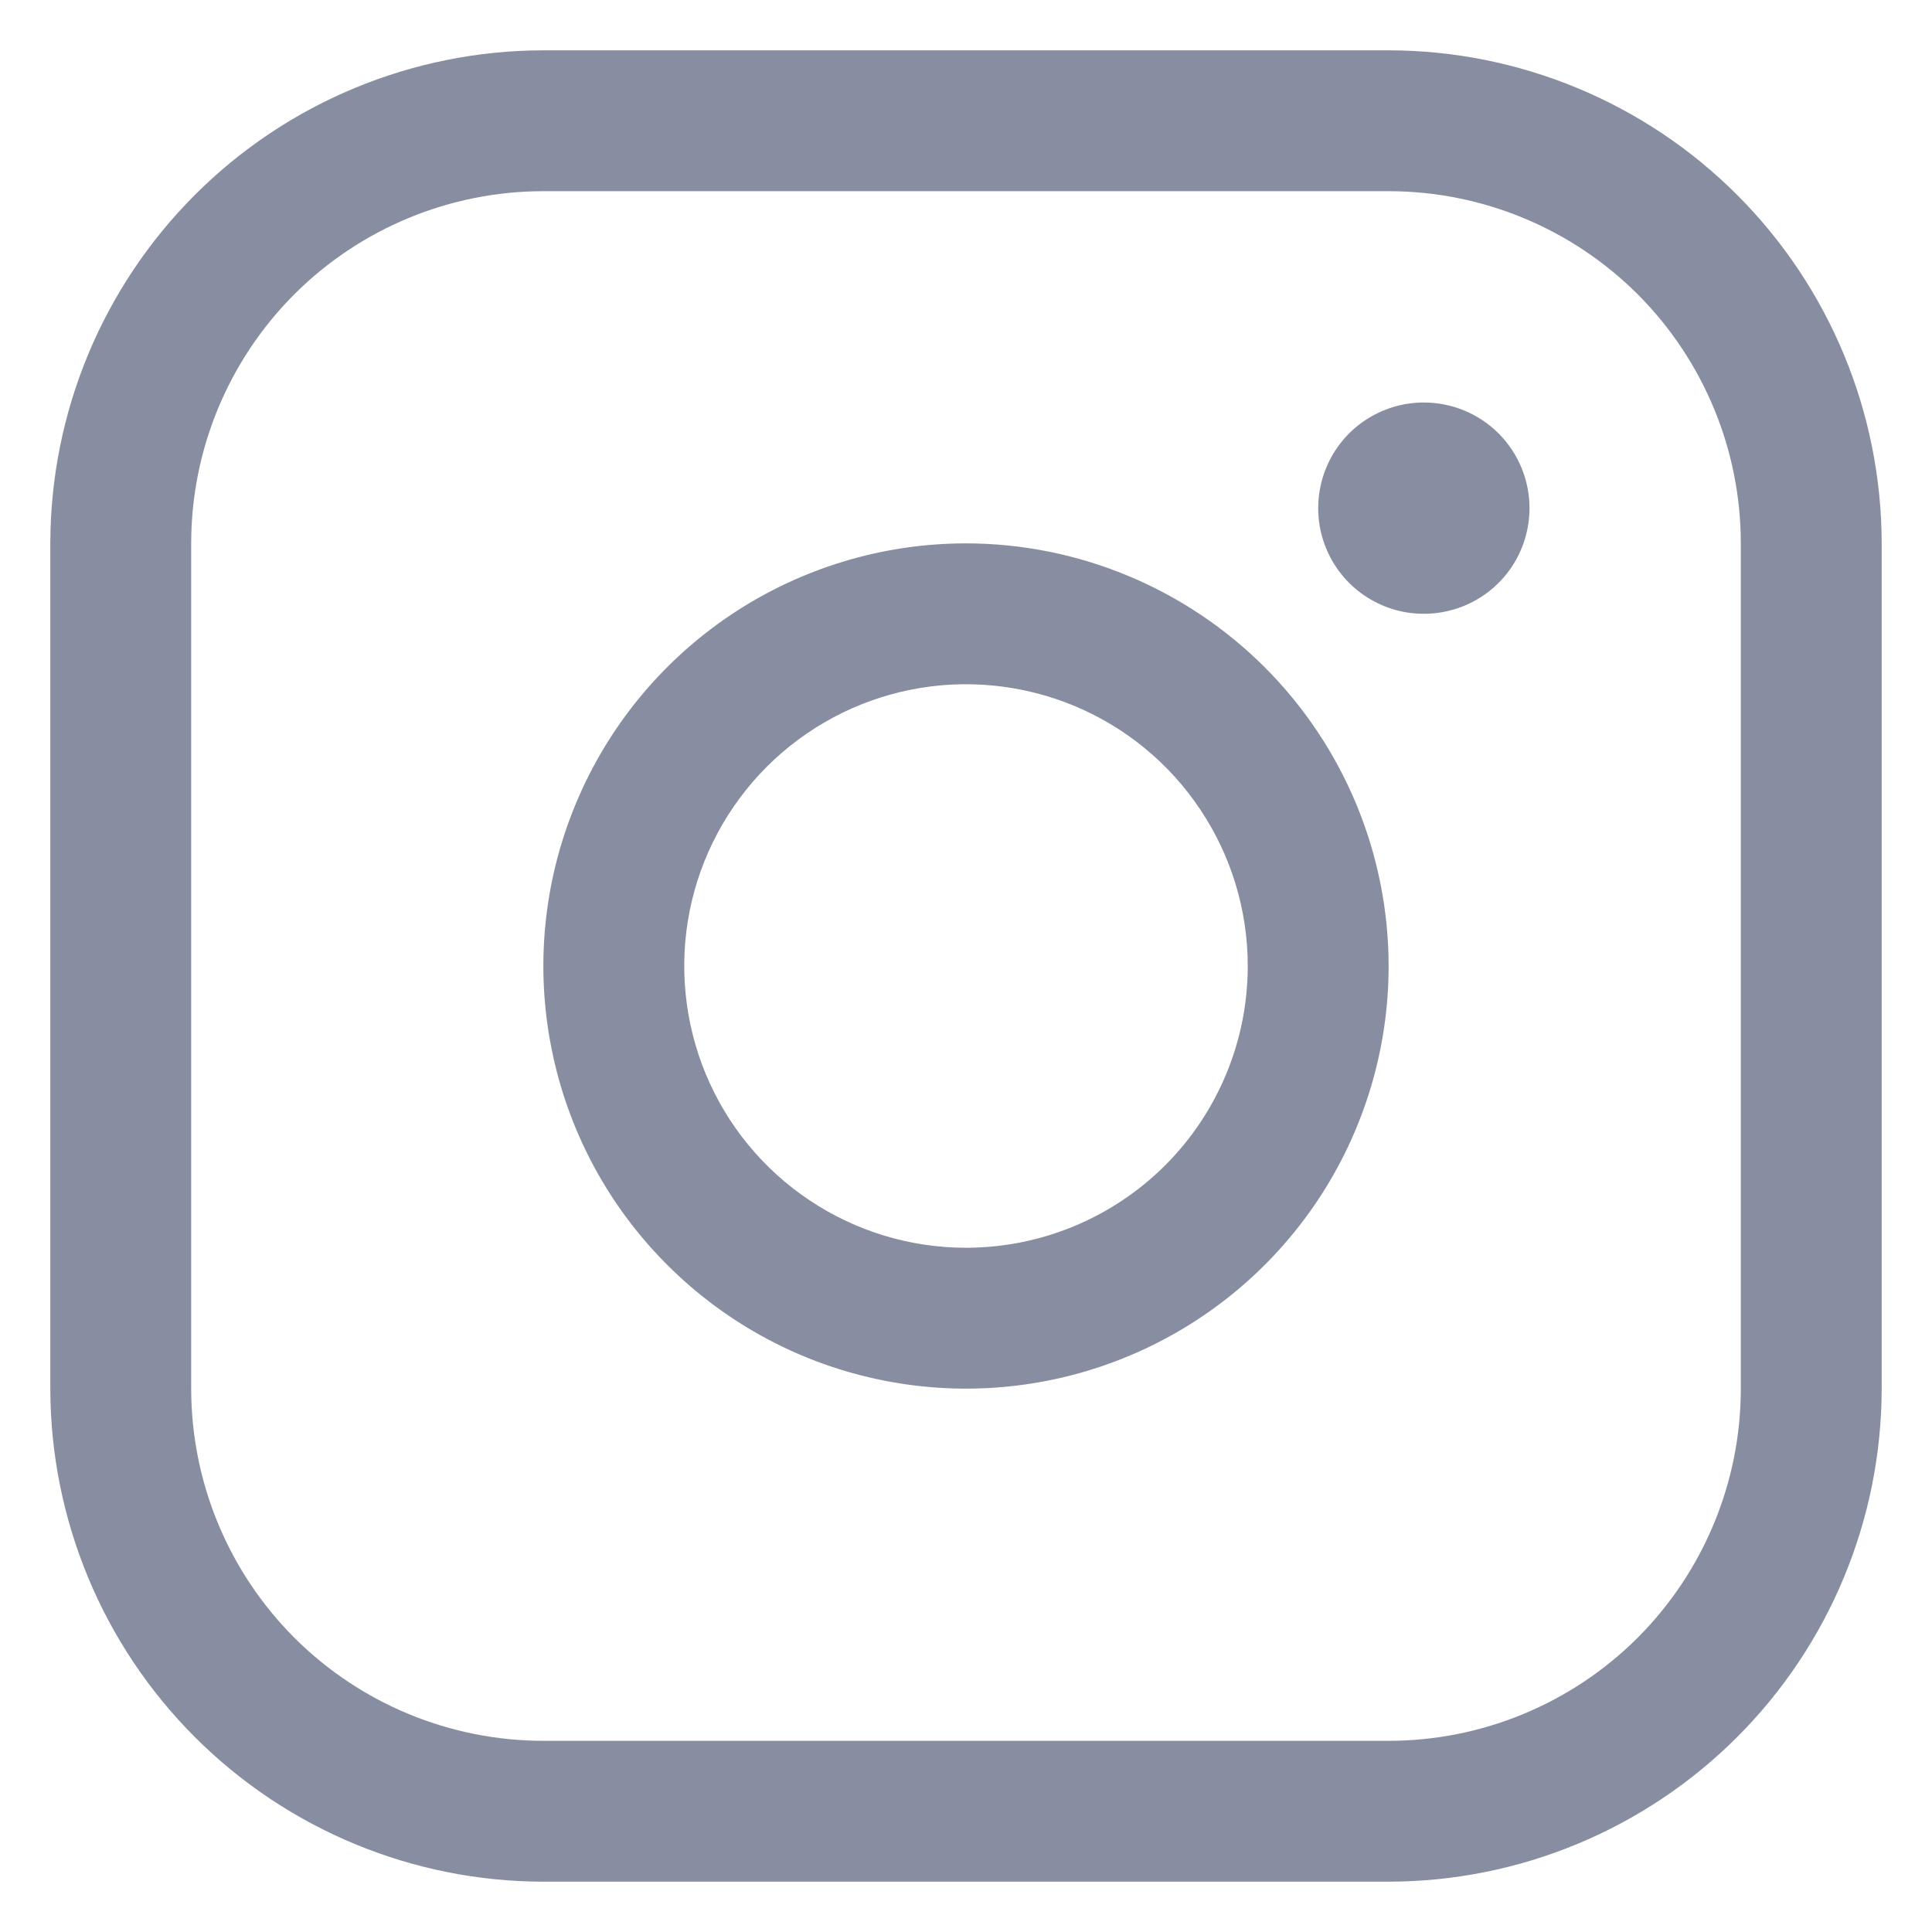
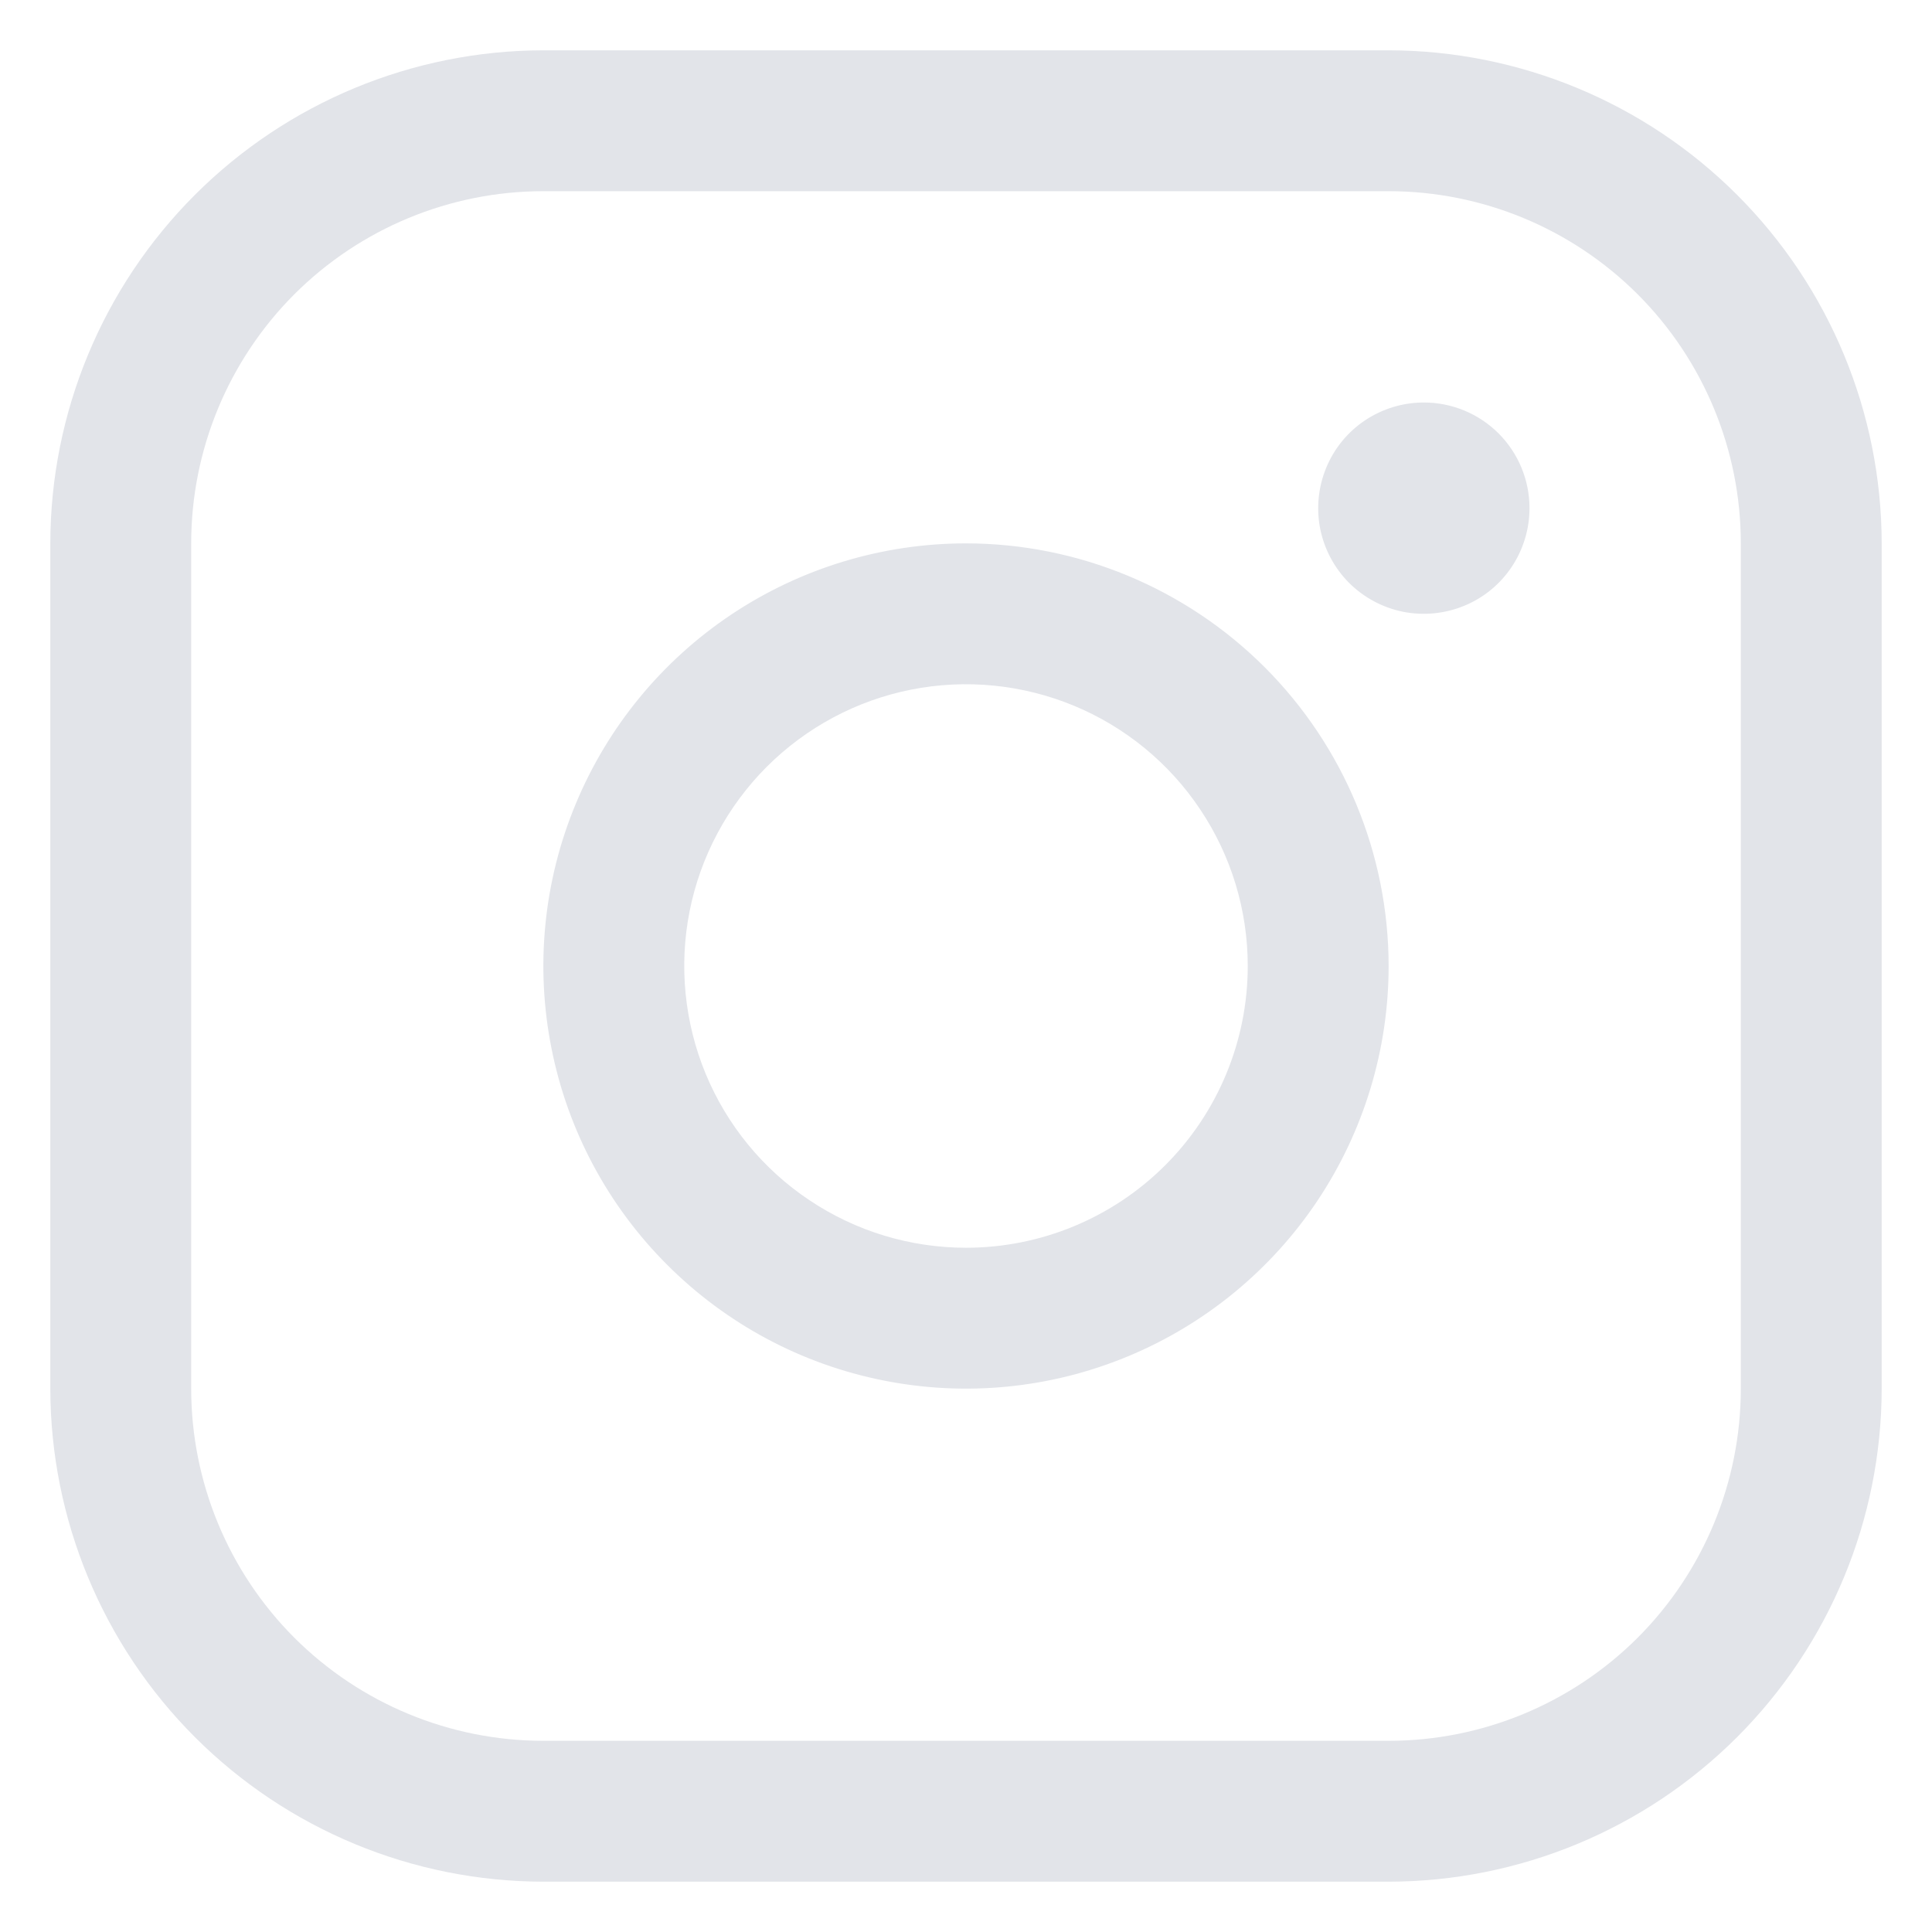
<svg xmlns="http://www.w3.org/2000/svg" width="24" height="24" viewBox="0 0 24 24" fill="none">
-   <path d="M12 6.75C10.962 6.75 9.947 7.058 9.083 7.635C8.22 8.212 7.547 9.032 7.15 9.991C6.752 10.95 6.648 12.006 6.851 13.024C7.053 14.043 7.553 14.978 8.288 15.712C9.022 16.447 9.957 16.947 10.976 17.149C11.994 17.352 13.05 17.248 14.009 16.85C14.968 16.453 15.788 15.78 16.365 14.917C16.942 14.053 17.25 13.038 17.25 12C17.249 10.608 16.695 9.274 15.711 8.289C14.726 7.305 13.392 6.751 12 6.75ZM12 15.5C11.308 15.5 10.631 15.295 10.056 14.91C9.48 14.526 9.031 13.979 8.766 13.339C8.502 12.7 8.432 11.996 8.567 11.317C8.702 10.638 9.036 10.015 9.525 9.525C10.015 9.036 10.638 8.702 11.317 8.567C11.996 8.432 12.7 8.502 13.339 8.766C13.979 9.031 14.526 9.48 14.91 10.056C15.295 10.631 15.5 11.308 15.5 12C15.5 12.928 15.131 13.819 14.475 14.475C13.819 15.131 12.928 15.5 12 15.5ZM17.25 0.625H6.75C5.126 0.627 3.569 1.273 2.421 2.421C1.273 3.569 0.627 5.126 0.625 6.75V17.25C0.627 18.874 1.273 20.431 2.421 21.579C3.569 22.727 5.126 23.373 6.75 23.375H17.25C18.874 23.373 20.431 22.727 21.579 21.579C22.727 20.431 23.373 18.874 23.375 17.25V6.75C23.373 5.126 22.727 3.569 21.579 2.421C20.431 1.273 18.874 0.627 17.25 0.625ZM21.625 17.25C21.625 18.41 21.164 19.523 20.344 20.344C19.523 21.164 18.41 21.625 17.25 21.625H6.75C5.59 21.625 4.477 21.164 3.656 20.344C2.836 19.523 2.375 18.41 2.375 17.25V6.75C2.375 5.59 2.836 4.477 3.656 3.656C4.477 2.836 5.59 2.375 6.75 2.375H17.25C18.41 2.375 19.523 2.836 20.344 3.656C21.164 4.477 21.625 5.59 21.625 6.75V17.25ZM19 6.312C19 6.572 18.923 6.826 18.779 7.042C18.635 7.258 18.43 7.426 18.19 7.525C17.95 7.624 17.686 7.65 17.431 7.6C17.177 7.549 16.943 7.424 16.759 7.241C16.576 7.057 16.451 6.823 16.4 6.569C16.35 6.314 16.376 6.05 16.475 5.81C16.574 5.57 16.742 5.365 16.958 5.221C17.174 5.077 17.428 5 17.688 5C18.036 5 18.369 5.138 18.616 5.384C18.862 5.631 19 5.964 19 6.312Z" fill="#878EA1" />
+   <path d="M12 6.75C10.962 6.75 9.947 7.058 9.083 7.635C8.22 8.212 7.547 9.032 7.15 9.991C6.752 10.95 6.648 12.006 6.851 13.024C7.053 14.043 7.553 14.978 8.288 15.712C9.022 16.447 9.957 16.947 10.976 17.149C11.994 17.352 13.05 17.248 14.009 16.85C14.968 16.453 15.788 15.78 16.365 14.917C16.942 14.053 17.25 13.038 17.25 12C17.249 10.608 16.695 9.274 15.711 8.289C14.726 7.305 13.392 6.751 12 6.75ZM12 15.5C11.308 15.5 10.631 15.295 10.056 14.91C9.48 14.526 9.031 13.979 8.766 13.339C8.502 12.7 8.432 11.996 8.567 11.317C8.702 10.638 9.036 10.015 9.525 9.525C10.015 9.036 10.638 8.702 11.317 8.567C11.996 8.432 12.7 8.502 13.339 8.766C13.979 9.031 14.526 9.48 14.91 10.056C15.295 10.631 15.5 11.308 15.5 12C15.5 12.928 15.131 13.819 14.475 14.475C13.819 15.131 12.928 15.5 12 15.5ZM17.25 0.625H6.75C5.126 0.627 3.569 1.273 2.421 2.421C1.273 3.569 0.627 5.126 0.625 6.75V17.25C0.627 18.874 1.273 20.431 2.421 21.579C3.569 22.727 5.126 23.373 6.75 23.375H17.25C18.874 23.373 20.431 22.727 21.579 21.579C22.727 20.431 23.373 18.874 23.375 17.25V6.75C23.373 5.126 22.727 3.569 21.579 2.421C20.431 1.273 18.874 0.627 17.25 0.625ZM21.625 17.25C21.625 18.41 21.164 19.523 20.344 20.344C19.523 21.164 18.41 21.625 17.25 21.625H6.75C5.59 21.625 4.477 21.164 3.656 20.344C2.836 19.523 2.375 18.41 2.375 17.25V6.75C2.375 5.59 2.836 4.477 3.656 3.656C4.477 2.836 5.59 2.375 6.75 2.375H17.25C18.41 2.375 19.523 2.836 20.344 3.656C21.164 4.477 21.625 5.59 21.625 6.75V17.25ZM19 6.312C19 6.572 18.923 6.826 18.779 7.042C18.635 7.258 18.43 7.426 18.19 7.525C17.95 7.624 17.686 7.65 17.431 7.6C17.177 7.549 16.943 7.424 16.759 7.241C16.576 7.057 16.451 6.823 16.4 6.569C16.35 6.314 16.376 6.05 16.475 5.81C16.574 5.57 16.742 5.365 16.958 5.221C17.174 5.077 17.428 5 17.688 5C18.036 5 18.369 5.138 18.616 5.384C18.862 5.631 19 5.964 19 6.312Z" fill="#E2E4E9" />
</svg>
